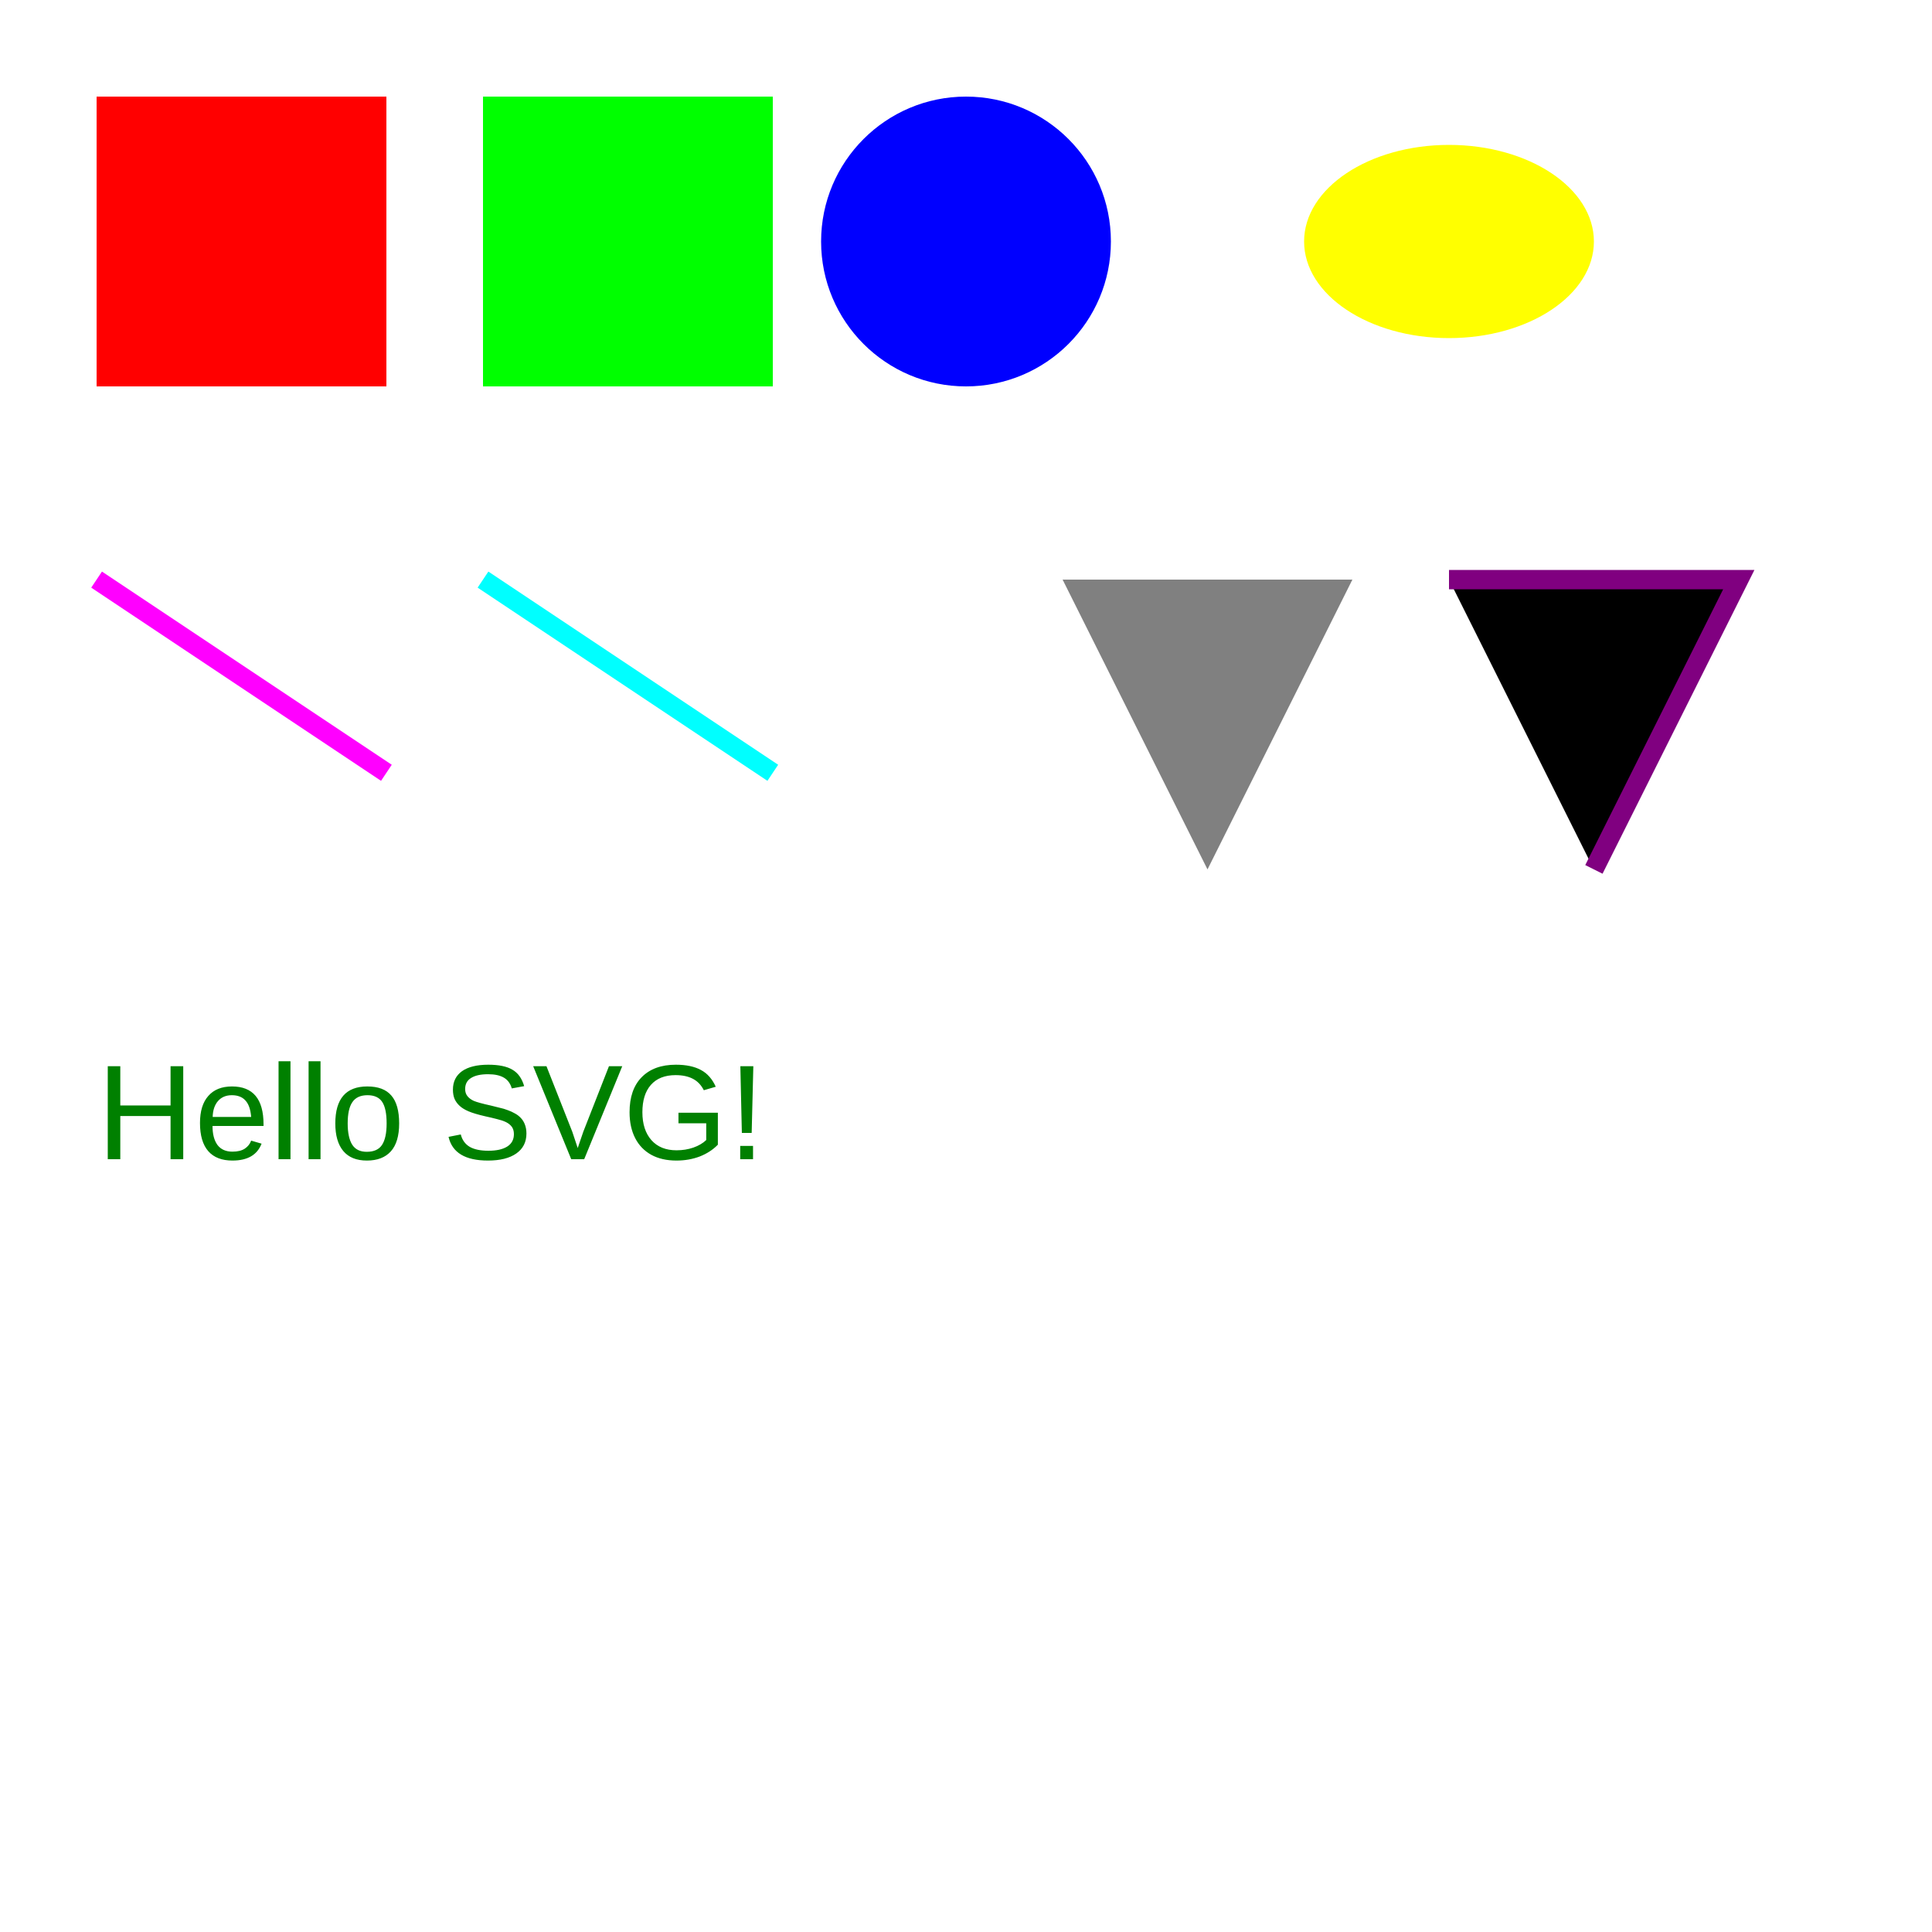
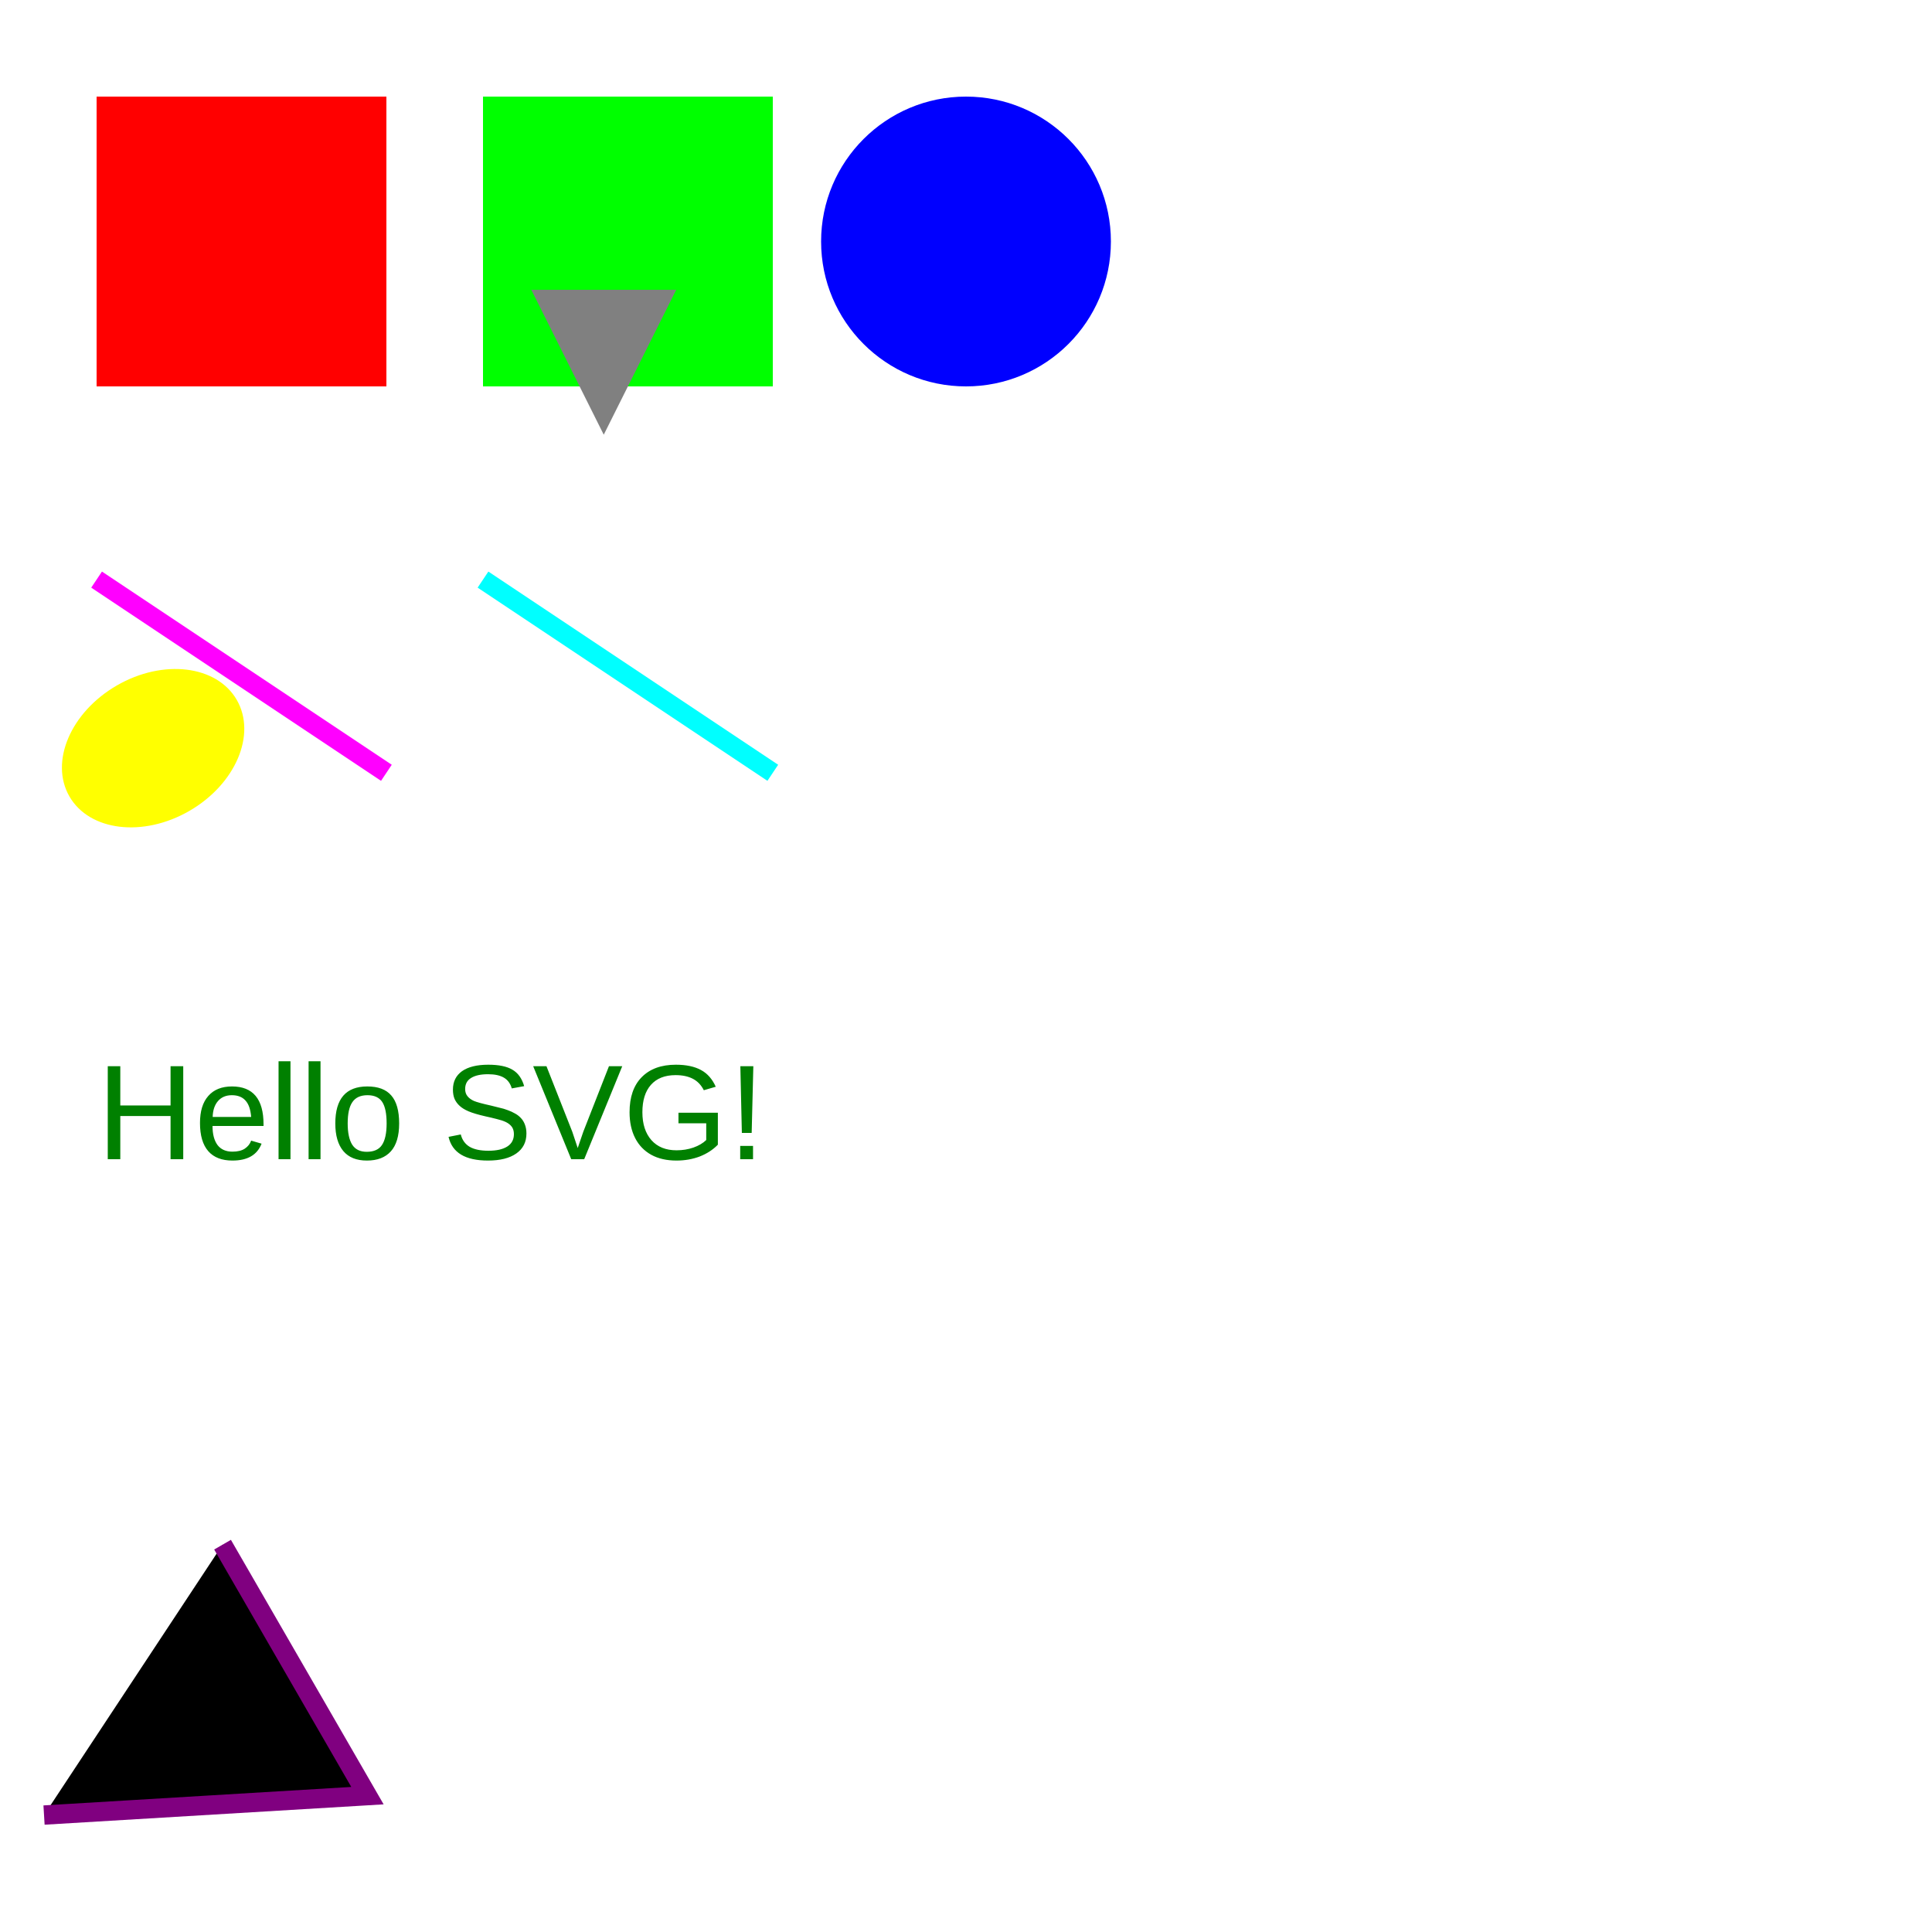
<svg xmlns="http://www.w3.org/2000/svg" width="200" height="200">
  <rect x="10" y="10" width="30" height="30" fill="rgb(255,0,0)" />
  <rect x="50" y="10" width="30" height="30" fill="rgb(0,255,0)" />
  <circle cx="100" cy="25" r="15" fill="rgb(0,0,255)" />
-   <ellipse cx="150" cy="25" rx="15" ry="10" fill="rgb(255,255,0)" />
+   <ellipse cx="150" cy="25" rx="15" ry="10" fill="rgb(255,255,0)" transform="rotate(60) scale(0.5, 1)" />
  <line x1="10" y1="60" x2="40" y2="80" stroke="rgb(255,0,255)" stroke-width="2" />
-   <line x1="50" y1="60" x2="80" y2="80" stroke="rgb(0,255,255)" stroke-width="2" />
-   <polygon points="110,60 140,60 125,90" fill="rgb(128,128,128)" />
-   <polyline points="150,60 180,60 165,90" stroke="rgb(128,0,128)" stroke-width="2" />
+   <line x1="50" y1="60" x2="80" y2="80" stroke="rgb(0,255,255)" stroke-width="2" tranform="scale(0.5, 1)" />
+   <polygon points="110,60 140,60 125,90" fill="rgb(128,128,128)" transform="scale(0.5)" />
+   <polyline points="150,60 180,60 165,90" stroke="rgb(128,0,128)" stroke-width="2" transform="rotate(60)" />
  <text x="10" y="120" font-family="Arial" font-size="14" fill="rgb(0,128,0)">Hello SVG!</text>
</svg>
